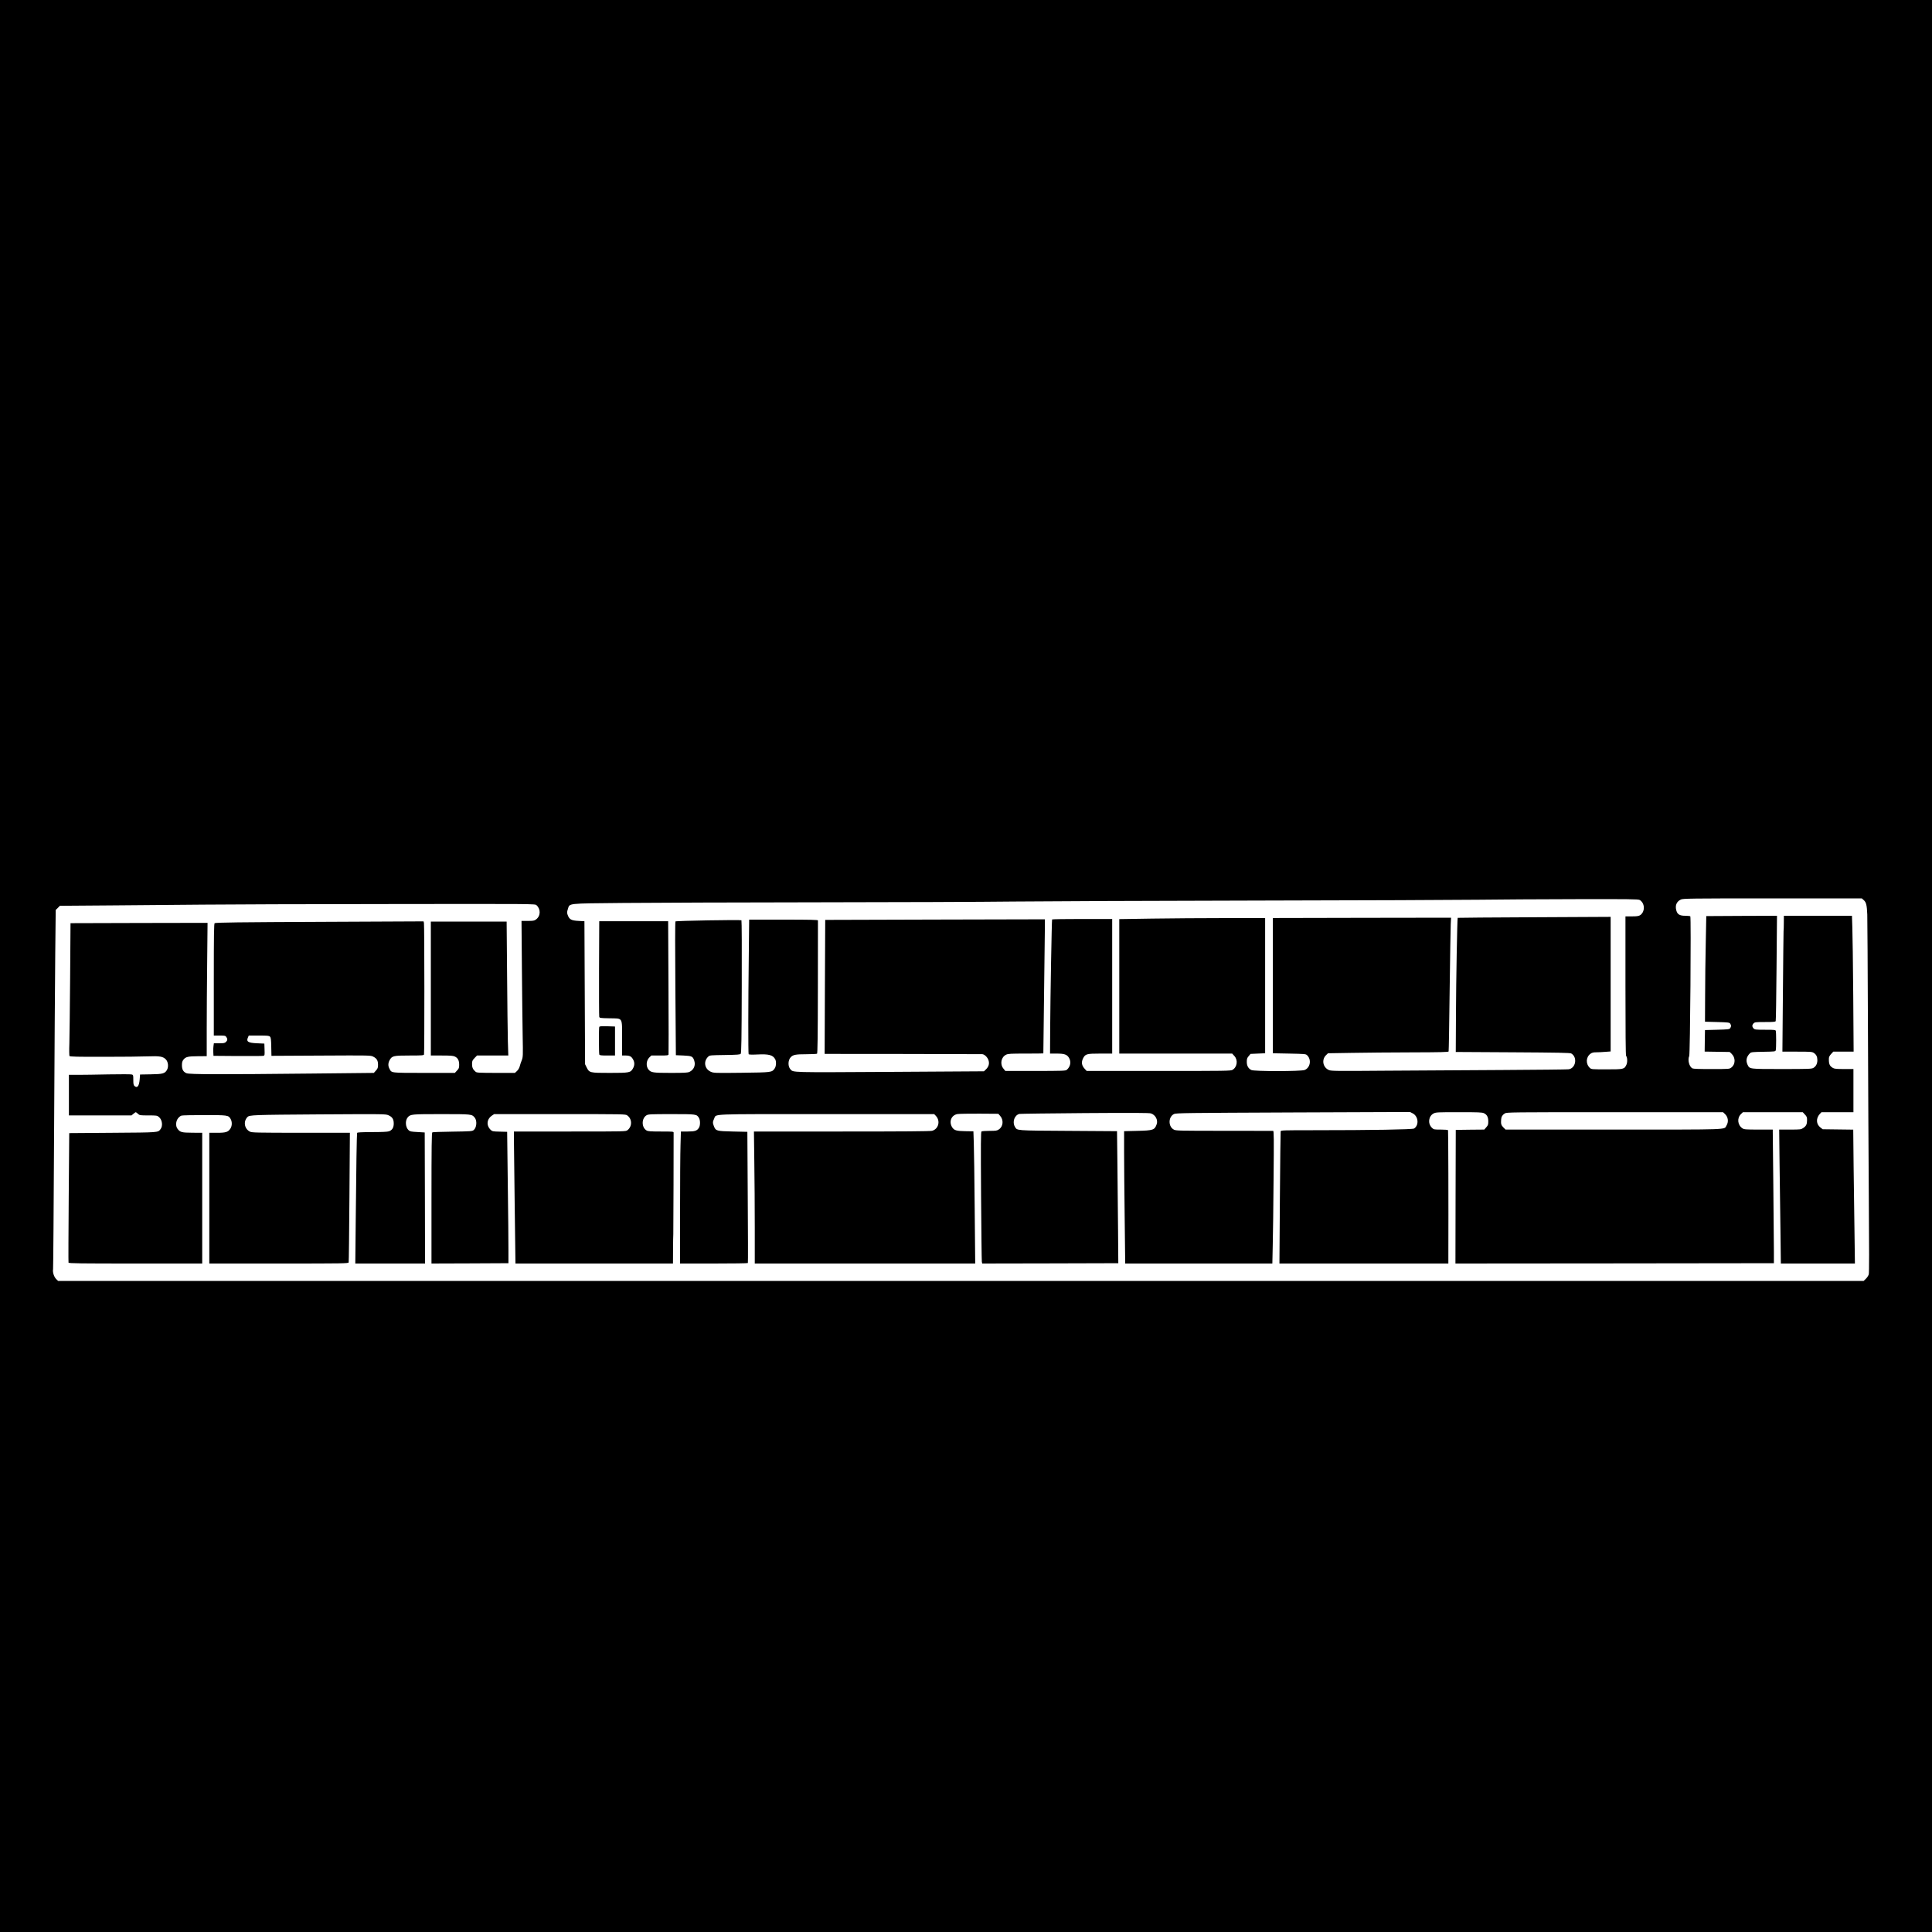
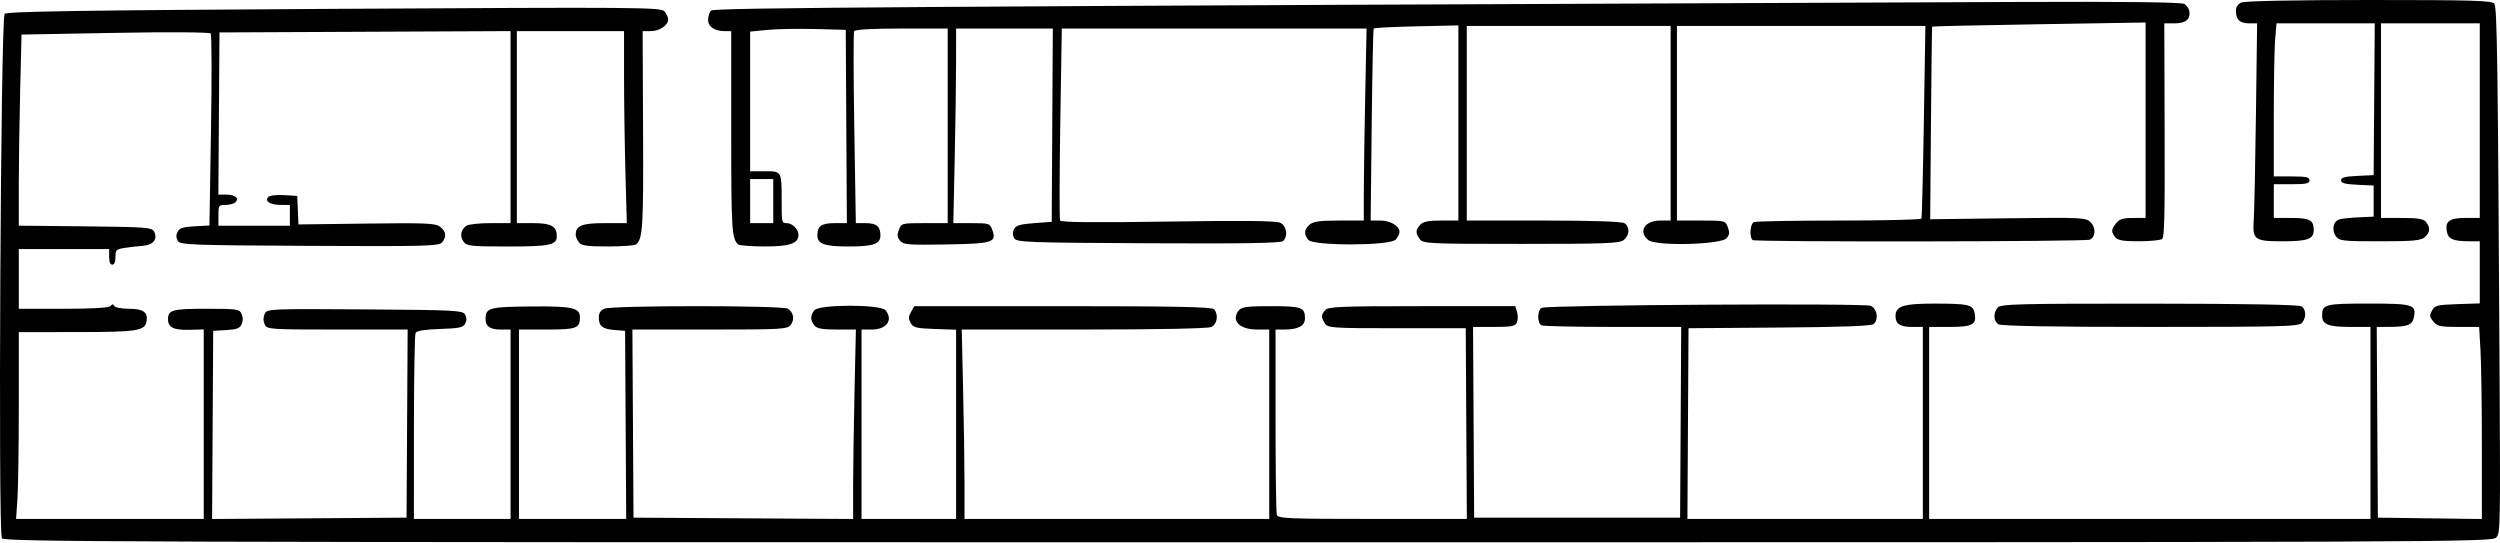
- <svg xmlns="http://www.w3.org/2000/svg" version="1.0" width="3000pt" height="3000pt" viewBox="0 0 3000 3000" preserveAspectRatio="xMidYMid meet">
-   <g transform="translate(0,3000) scale(0.1,-0.1)" fill="#000000" stroke="none">
-     <path d="M0 15000 l0 -15000 15000 0 15000 0 0 15000 0 15000 -15000 0 -15000 0 0 -15000z m28940 1023 c39 -35 48 -75 55 -223 2 -63 7 -830 10 -1705 3 -874 10 -2098 14 -2718 6 -753 6 -1141 -1 -1165 -6 -20 -26 -51 -45 -69 l-34 -33 -14019 0 -14018 0 -30 29 c-34 35 -57 106 -48 153 3 18 10 983 16 2143 6 1161 14 2408 18 2772 l7 663 33 32 32 33 803 6 c441 4 1081 9 1422 12 341 4 1640 8 2886 9 2254 3 2267 3 2289 -17 70 -63 66 -171 -9 -224 -25 -18 -44 -21 -126 -21 l-97 0 6 -727 c3 -401 9 -875 12 -1056 6 -315 5 -329 -14 -380 -12 -28 -26 -72 -32 -96 -7 -26 -24 -55 -43 -72 l-31 -29 -296 0 c-264 1 -297 2 -315 18 -41 34 -55 65 -55 119 0 47 4 56 38 93 l39 40 243 0 243 0 -7 223 c-3 122 -9 590 -12 1040 l-7 817 -588 0 -589 0 0 -1040 0 -1040 170 0 c135 0 176 -3 203 -16 47 -22 67 -61 67 -127 0 -49 -4 -60 -34 -91 l-33 -36 -479 0 c-532 1 -501 -3 -538 68 -22 42 -20 87 5 132 37 65 60 70 308 70 190 0 220 2 225 16 8 21 7 2012 -1 2043 l-6 24 -1511 -7 c-1390 -6 -1699 -10 -1733 -21 -10 -4 -13 -187 -13 -875 l0 -870 89 0 c82 0 91 -2 105 -22 22 -31 20 -54 -6 -78 -18 -17 -35 -20 -104 -20 l-83 0 -6 -42 c-4 -24 -5 -68 -3 -98 l3 -55 375 -3 c206 -1 385 0 398 3 22 5 23 9 20 98 l-3 92 -112 5 c-144 6 -173 26 -141 95 l11 25 157 0 c138 0 159 -2 173 -18 13 -14 17 -45 19 -157 l3 -140 770 4 c764 4 771 4 811 -17 55 -28 74 -60 74 -125 0 -46 -4 -59 -32 -90 l-33 -37 -965 -10 c-1425 -15 -1899 -14 -1944 5 -50 21 -71 57 -71 125 0 43 6 63 23 85 35 45 72 53 225 54 l137 1 0 413 c0 226 3 692 7 1035 l6 622 -1064 -2 -1064 -3 -6 -845 c-4 -465 -9 -926 -12 -1025 -4 -99 -2 -186 2 -193 6 -10 120 -13 532 -12 288 0 597 3 686 7 184 7 235 -2 279 -48 37 -39 44 -119 15 -166 -34 -54 -67 -62 -251 -65 l-165 -3 -6 -78 c-9 -103 -38 -139 -81 -100 -14 13 -18 31 -18 94 0 77 -1 79 -27 85 -14 4 -175 4 -357 1 -182 -4 -395 -7 -473 -7 l-143 0 0 -315 0 -315 486 0 486 0 30 25 c16 14 33 25 36 25 4 0 19 -11 34 -25 26 -24 32 -25 162 -25 130 0 136 -1 165 -26 51 -43 63 -140 22 -190 -40 -50 -22 -49 -741 -54 l-675 -5 -8 -999 c-4 -549 -6 -1005 -3 -1012 5 -12 178 -14 1041 -14 l1035 0 0 1015 0 1015 -152 1 c-167 1 -191 7 -232 62 -31 41 -27 115 8 161 15 20 39 39 54 43 15 5 176 8 357 8 362 0 372 -1 406 -60 25 -43 24 -108 -3 -149 -36 -55 -71 -66 -208 -66 l-120 0 0 -1015 0 -1015 1079 0 c1020 0 1080 1 1085 18 3 9 8 466 12 1015 l7 997 -759 0 c-694 1 -762 2 -793 18 -87 43 -106 159 -37 228 31 31 93 33 1112 40 1021 6 1031 6 1077 -14 59 -26 81 -61 81 -128 0 -64 -24 -103 -75 -121 -22 -8 -112 -12 -262 -12 -173 -1 -229 -4 -232 -13 -5 -18 -14 -548 -21 -1340 l-7 -688 541 0 542 0 -2 1018 -3 1017 -113 7 c-99 5 -117 9 -138 29 -48 45 -56 146 -14 197 42 51 57 52 525 52 470 0 472 0 516 -54 40 -48 31 -157 -16 -194 -23 -18 -46 -20 -327 -24 -167 -2 -309 -7 -315 -11 -10 -7 -13 -222 -13 -1023 l0 -1014 597 2 598 3 0 205 c1 113 -4 572 -10 1020 l-10 815 -115 3 c-102 2 -117 5 -138 25 -74 69 -66 168 18 225 l33 22 1019 0 c1008 0 1020 0 1048 -20 77 -55 79 -170 4 -229 -27 -21 -30 -21 -895 -21 l-869 0 0 -107 c0 -60 5 -521 12 -1025 l12 -918 1223 0 1223 0 1 213 c1 116 2 226 4 242 1 23 7 1497 5 1578 0 16 -16 17 -196 17 -163 0 -201 3 -224 16 -81 48 -80 190 1 237 28 15 66 17 386 17 389 0 391 0 427 -60 21 -36 21 -114 0 -150 -30 -49 -61 -60 -176 -60 l-105 0 -6 -212 c-4 -116 -7 -577 -7 -1025 l0 -813 524 0 c289 0 527 3 529 8 3 4 2 464 -2 1022 l-6 1015 -225 5 c-254 6 -265 9 -294 81 -21 51 -20 72 3 118 40 78 -126 71 1744 71 l1673 0 26 -27 c74 -78 42 -204 -58 -232 -27 -8 -461 -11 -1403 -11 l-1364 0 6 -472 c4 -260 7 -722 7 -1025 l0 -553 1711 0 1712 0 -8 848 c-4 466 -10 928 -14 1026 l-6 179 -125 2 c-135 2 -173 12 -203 58 -57 87 -16 192 81 208 26 4 179 7 340 6 l294 -2 28 -32 c57 -64 48 -165 -19 -210 -30 -21 -46 -23 -145 -23 -61 0 -117 -4 -125 -9 -11 -7 -12 -169 -7 -1002 4 -547 9 -1006 12 -1022 l6 -27 1056 2 1057 3 -4 520 c-2 286 -7 747 -10 1025 l-6 505 -760 5 c-826 5 -789 3 -825 63 -45 74 -7 183 70 200 14 3 471 9 1015 13 748 5 1000 4 1027 -5 70 -23 112 -102 89 -168 -32 -90 -52 -97 -301 -103 l-205 -5 0 -320 c0 -176 4 -638 9 -1027 l8 -708 1143 0 1142 0 6 283 c4 155 10 618 13 1030 6 637 5 747 -7 747 -8 0 -349 0 -759 1 -682 0 -748 1 -780 17 -92 45 -92 200 1 244 32 15 188 17 1850 24 l1814 7 41 -21 c89 -45 102 -185 21 -236 -25 -15 -653 -26 -1569 -26 -464 0 -497 -1 -502 -17 -2 -10 -8 -476 -12 -1035 l-7 -1018 1312 0 1311 0 0 108 c3 833 -1 1955 -5 1962 -3 6 -55 10 -114 10 -106 0 -108 0 -138 30 -66 65 -51 180 29 221 35 18 63 19 392 19 306 0 360 -2 389 -16 47 -22 67 -61 67 -128 0 -48 -4 -60 -31 -90 l-31 -36 -221 -2 -222 -3 -3 -1038 -2 -1037 2472 2 2473 3 0 175 c0 96 -4 563 -9 1038 l-9 862 -221 0 c-198 0 -224 2 -249 19 -76 50 -88 158 -24 221 l31 30 464 0 465 0 33 -36 c29 -30 34 -43 34 -84 0 -67 -13 -94 -57 -124 -37 -25 -42 -26 -207 -26 l-169 0 6 -537 c4 -296 10 -764 14 -1040 l6 -503 575 0 575 0 -6 448 c-4 246 -10 713 -14 1039 l-6 592 -237 3 -237 3 -35 27 c-68 52 -72 142 -10 211 l26 27 248 0 248 0 0 335 0 335 -144 0 c-115 0 -150 3 -173 16 -54 31 -67 63 -64 151 1 21 12 43 35 67 l33 36 158 0 158 0 -6 873 c-4 479 -10 954 -14 1055 l-6 182 -529 0 -528 0 -1 -107 c0 -60 -2 -119 -4 -133 -1 -14 -6 -440 -10 -947 l-8 -923 229 0 c210 0 231 -2 258 -19 40 -27 55 -57 56 -113 0 -55 -22 -98 -63 -121 -26 -15 -77 -17 -489 -17 -511 0 -499 -1 -532 67 -30 64 -18 124 38 179 18 17 39 19 207 22 183 3 187 4 193 25 8 29 8 281 0 301 -5 14 -29 16 -165 16 -146 0 -161 2 -179 20 -11 11 -20 29 -20 40 0 11 9 29 20 40 18 18 33 20 179 20 130 0 160 3 164 15 4 8 9 379 13 825 l7 810 -549 -2 -549 -3 -8 -415 c-5 -228 -10 -597 -10 -820 l-2 -405 188 -5 c172 -5 190 -7 203 -24 8 -11 14 -27 14 -36 0 -9 -6 -25 -14 -36 -13 -17 -31 -19 -203 -24 l-188 -5 -3 -167 -2 -167 194 -3 195 -3 29 -28 c63 -60 62 -163 -3 -213 -31 -24 -32 -24 -308 -24 -186 -1 -283 3 -297 10 -50 27 -77 129 -50 192 15 36 31 2161 17 2170 -7 4 -43 8 -80 8 -85 0 -121 22 -137 82 -22 78 3 138 70 170 32 16 135 18 1422 18 l1388 0 30 -27z m-3481 3 c69 -36 89 -142 39 -208 -31 -41 -56 -48 -174 -48 l-84 0 0 -1078 c0 -698 3 -1081 10 -1088 20 -20 23 -99 5 -137 -33 -70 -41 -72 -306 -72 -223 0 -238 1 -259 20 -70 63 -66 171 9 224 21 16 44 21 88 21 32 0 95 3 141 7 l82 6 0 1045 0 1045 -1186 -6 c-652 -3 -1187 -7 -1189 -9 -7 -8 -25 -975 -27 -1503 l-3 -580 885 -5 c705 -4 890 -8 908 -18 101 -58 71 -232 -42 -246 -22 -3 -489 -8 -1036 -11 -547 -3 -1366 -8 -1820 -11 -754 -6 -828 -5 -864 10 -95 40 -118 162 -44 233 l29 28 367 6 c202 4 623 7 935 8 445 1 568 4 571 14 3 6 10 431 16 942 7 512 14 976 17 1033 l5 102 -1383 -2 -1384 -3 0 -1050 0 -1050 255 -5 c238 -5 257 -6 276 -25 72 -68 51 -194 -38 -230 -56 -22 -784 -23 -828 0 -47 24 -70 66 -70 127 0 45 5 60 29 88 l29 35 113 5 114 5 0 1050 0 1050 -625 -1 c-344 0 -853 -4 -1132 -8 l-508 -8 0 -1044 0 -1044 876 0 877 0 33 -36 c60 -63 46 -174 -28 -217 -27 -16 -109 -17 -1147 -17 l-1117 0 -26 28 c-53 56 -61 107 -29 170 34 66 55 72 265 72 l186 0 0 1045 0 1045 -464 0 c-256 0 -467 -3 -469 -7 -6 -10 -27 -1204 -30 -1696 l-2 -387 103 0 c121 0 160 -14 192 -67 36 -61 22 -136 -35 -185 -18 -16 -60 -17 -487 -18 l-467 0 -30 37 c-57 69 -36 179 42 216 30 15 74 17 306 17 149 0 271 1 272 3 1 5 22 1727 23 1897 l1 185 -1705 -4 c-938 -2 -1706 -4 -1706 -5 -1 0 -3 -469 -5 -1041 l-4 -1040 1210 -1 c666 -1 1222 -2 1236 -3 36 -1 85 -49 99 -97 16 -52 2 -99 -41 -140 l-30 -29 -1457 -9 c-1561 -9 -1503 -11 -1549 41 -40 45 -38 139 4 185 36 40 78 48 242 48 86 0 161 4 168 8 8 5 12 269 13 1032 1 564 2 1031 1 1038 -1 9 -115 12 -534 12 l-534 0 -6 -567 c-9 -717 -10 -1511 -2 -1523 4 -6 55 -8 134 -4 178 9 241 -7 278 -73 20 -36 16 -111 -8 -144 -43 -61 -42 -61 -514 -67 -420 -5 -432 -4 -478 16 -99 44 -118 164 -37 237 20 19 39 20 255 23 198 3 236 6 247 19 10 13 14 216 16 1041 2 563 0 1028 -5 1032 -11 10 -1014 -7 -1025 -18 -5 -5 -6 -437 -1 -1043 l8 -1034 117 -5 c131 -6 146 -13 168 -79 24 -73 -6 -143 -74 -175 -29 -13 -74 -16 -290 -16 -275 0 -307 5 -346 52 -42 51 -36 140 13 188 l31 30 132 0 c117 0 132 2 135 18 2 9 2 478 -1 1042 l-5 1025 -535 0 -535 0 -3 -730 c-1 -401 0 -740 3 -752 5 -21 10 -22 161 -25 210 -4 193 23 194 -315 l0 -263 58 0 c63 -1 89 -15 116 -68 22 -42 20 -87 -5 -132 -38 -67 -55 -70 -361 -70 -311 0 -317 1 -360 88 l-23 47 -5 1110 -5 1110 -90 5 c-117 6 -146 23 -172 98 -10 29 -9 44 5 86 31 93 -31 86 864 95 431 4 1775 9 2988 10 1213 1 2597 6 3075 12 479 5 2173 12 3765 15 1592 3 3140 9 3440 13 300 4 981 8 1513 9 828 2 972 0 996 -12z m1324 -3322 c52 -48 62 -122 26 -181 -42 -68 95 -63 -1755 -63 l-1676 0 -34 34 c-34 34 -40 54 -34 126 3 41 18 66 57 91 27 18 90 19 1708 19 l1680 0 28 -26z" />
-     <path d="M9305 14053 c-7 -20 -6 -408 1 -427 5 -13 26 -16 125 -16 l119 0 0 225 0 225 -22 1 c-13 1 -67 3 -120 4 -76 1 -98 -1 -103 -12z" />
+ <svg xmlns="http://www.w3.org/2000/svg" width="3541.071" height="768.118" viewBox="0 0 936.908 203.231" version="1.1" id="svg1" xml:space="preserve">
+   <defs id="defs1" />
+   <g id="layer1" transform="translate(-53.02847,-332.7403)">
+     <path style="fill:#000000;stroke-width:3.308" d="m 987.831,334.151 c 1.017,1.514 1.302,21.603 1.938,136.987 0.327,59.283 0.292,61.147 -1.178,62.963 -1.492,1.842 -8.726,1.871 -467.681,1.871 -420.153,0 -466.265,-0.149 -467.178,-1.508 -1.448,-2.153 -0.44,-194.764 1.028,-196.534 0.747,-0.901 29.453,-1.336 123.467,-1.871 115.329,-0.656 122.573,-0.599 123.851,0.979 0.747,0.922 1.357,2.276 1.357,3.01 0,2.174 -3.279,4.361 -6.538,4.361 h -3.037 l 0.166,36.708 c 0.167,36.844 -0.103,41.237 -2.651,43.237 -0.514,0.404 -5.252,0.741 -10.527,0.749 -7.681,0.011 -9.838,-0.29 -10.83,-1.513 -0.681,-0.84 -1.238,-2.122 -1.238,-2.848 0,-3.449 2.29,-4.376 10.814,-4.376 h 8.338 l -0.519,-19.118 c -0.285,-10.515 -0.519,-26.705 -0.519,-35.979 V 344.409 h -20.084 -20.084 v 35.979 35.979 h 6.245 c 6.622,0 8.72,1.178 8.72,4.897 0,3.314 -2.572,3.854 -18.335,3.854 -13.891,0 -15.409,-0.165 -16.61,-1.804 -1.5,-2.047 -1.027,-4.584 1.119,-6.002 0.787,-0.52 4.821,-0.945 8.965,-0.945 h 7.534 v -35.985 -35.985 l -54.542,0.25 -54.542,0.25 -0.208,30.387 -0.208,30.387 h 3.115 c 3.293,0 4.933,1.587 3.112,3.011 -0.597,0.467 -2.237,0.855 -3.645,0.864 -2.459,0.015 -2.56,0.168 -2.56,3.904 v 3.89 h 13.389 13.389 v -3.89 -3.89 l -3.347,-0.015 c -3.964,-0.018 -6.126,-1.319 -4.836,-2.912 0.499,-0.616 2.981,-0.94 5.9,-0.77 l 5.039,0.293 0.23,5.348 0.23,5.348 25.601,-0.325 c 22.481,-0.285 25.837,-0.135 27.533,1.238 2.233,1.806 2.451,3.655 0.688,5.832 -1.111,1.371 -6.428,1.509 -49.73,1.285 -45.193,-0.233 -48.546,-0.366 -49.356,-1.952 -0.632,-1.238 -0.633,-2.165 0,-3.403 0.664,-1.305 2.153,-1.768 6.384,-1.985 l 5.518,-0.283 0.579,-35.555 c 0.334,-20.497 0.282,-35.921 -0.121,-36.418 -0.402,-0.496 -15.616,-0.593 -35.789,-0.228 l -35.09,0.636 -0.514,20.993 c -0.282,11.546 -0.514,27.66 -0.515,35.809 v 14.815 l 24.921,0.257 c 22.744,0.234 24.997,0.405 25.79,1.958 1.457,2.852 -0.336,5.069 -4.322,5.346 -1.905,0.132 -4.97,0.487 -6.811,0.789 -3.078,0.504 -3.347,0.778 -3.347,3.406 0,1.892 -0.399,2.858 -1.181,2.858 -0.788,0 -1.181,-0.972 -1.181,-2.917 v -2.917 H 77.004 60.071 v 11.183 11.183 h 16.776 c 11.03,0 17.069,-0.362 17.632,-1.057 0.617,-0.761 1.004,-0.761 1.386,0 0.291,0.581 2.769,1.057 5.506,1.057 5.257,0 7.115,1.28 6.606,4.548 -0.583,3.739 -3.289,4.175 -26.049,4.189 l -21.856,0.015 v 27.567 c 0,15.162 -0.229,30.914 -0.509,35.006 l -0.509,7.44 h 35.165 35.164 v -35.509 -35.509 l -5.509,0.14 c -5.729,0.146 -7.88,-0.925 -7.88,-3.92 0,-3.531 1.565,-3.965 14.307,-3.965 11.61,0 12.471,0.126 13.259,1.945 0.589,1.359 0.595,2.517 0.021,3.843 -0.657,1.515 -1.816,1.957 -5.738,2.188 l -4.915,0.289 -0.207,35.259 -0.207,35.259 36.437,-0.253 36.437,-0.253 0.207,-35.249 0.207,-35.249 h -26.367 c -25.561,0 -26.393,-0.06 -27.21,-1.945 -0.6,-1.383 -0.598,-2.509 0,-3.899 0.832,-1.92 1.487,-1.95 37.55,-1.702 33.968,0.234 36.768,0.379 37.572,1.954 0.633,1.239 0.634,2.164 0.002,3.403 -0.723,1.419 -2.287,1.748 -9.418,1.98 -5.626,0.183 -8.759,0.682 -9.158,1.459 -0.334,0.649 -0.613,16.605 -0.62,35.458 l -0.012,34.277 h 18.114 18.115 v -35.493 -35.493 h -3.842 c -4.252,0 -5.884,-1.494 -5.473,-5.012 0.366,-3.13 2.325,-3.533 17.73,-3.643 14.801,-0.106 17.575,0.535 17.575,4.06 0,4.13 -1.25,4.594 -12.365,4.594 h -10.475 v 35.493 35.493 h 20.092 20.094 l -0.207,-35.249 -0.207,-35.249 -3.918,-0.305 c -4.545,-0.354 -5.927,-1.45 -5.927,-4.7 0,-1.613 0.625,-2.63 2.02,-3.284 2.699,-1.267 66.906,-1.27 68.823,-0.003 2.146,1.418 2.619,3.955 1.119,6.002 -1.243,1.695 -3.077,1.804 -30.352,1.804 h -29.029 l 0.207,35.249 0.207,35.249 41.152,0.252 41.152,0.252 V 515.231 c 0,-6.603 0.234,-22.579 0.52,-35.501 l 0.52,-23.495 h -7.158 c -5.457,0 -7.452,-0.363 -8.396,-1.528 -1.571,-1.94 -1.571,-3.756 0,-5.696 1.827,-2.256 24.839,-2.256 26.666,0 2.949,3.64 0.409,7.224 -5.119,7.224 h -3.882 v 35.492 35.493 h 17.721 17.721 v -35.458 -35.459 l -7.979,-0.277 c -7.026,-0.244 -8.107,-0.515 -9.047,-2.267 -0.91,-1.695 -0.888,-2.307 0.148,-4.133 l 1.216,-2.143 h 55.718 c 42.286,0 55.945,0.281 56.663,1.167 1.69,2.087 1.12,5.606 -1.075,6.636 -1.228,0.577 -19.952,0.948 -47.776,0.948 h -45.755 l 0.518,22.608 c 0.285,12.435 0.519,28.406 0.52,35.492 l 0.002,12.884 h 57.101 57.101 v -35.493 -35.492 h -4.55 c -6.695,0 -9.906,-3.405 -6.814,-7.224 1.005,-1.241 3.271,-1.528 12.05,-1.528 11.471,0 12.703,0.446 12.703,4.594 0,2.749 -2.551,4.157 -7.534,4.157 h -3.493 v 33.954 c 0,18.675 0.215,34.647 0.478,35.493 0.426,1.371 4.322,1.538 35.846,1.538 h 35.368 l -0.207,-35.736 -0.207,-35.736 h -25.852 c -24.68,0 -25.903,-0.086 -26.975,-1.888 -1.422,-2.389 -1.408,-2.97 0.114,-4.85 1.088,-1.343 5.471,-1.528 36.255,-1.528 h 35.017 l 0.669,2.188 c 0.381,1.246 0.358,2.92 -0.053,3.89 -0.614,1.447 -1.897,1.702 -8.58,1.702 h -7.858 l 0.207,35.736 0.207,35.736 h 38.593 38.593 l 0.207,-35.736 0.207,-35.736 h -25.542 c -14.048,0 -26.103,-0.266 -26.788,-0.59 -1.749,-0.829 -1.646,-5.944 0.132,-6.573 3.055,-1.081 121.088,-1.789 123.26,-0.739 2.386,1.154 2.993,4.872 1.111,6.8 -0.73,0.748 -11.601,1.159 -35.245,1.335 l -34.19,0.254 -0.207,35.736 -0.207,35.736 h 44.116 44.115 v -35.979 -35.979 h -4.174 c -4.342,0 -6.065,-1.145 -6.065,-4.029 0,-3.788 2.89,-4.723 14.549,-4.709 12.878,0.015 14.445,0.381 15.083,3.519 0.876,4.308 -0.74,5.219 -9.25,5.219 h -7.78 v 35.979 35.979 h 82.698 82.698 v -35.979 -35.979 h -7.534 c -8.302,0 -10.581,-0.908 -10.581,-4.216 0,-4.272 1.011,-4.536 17.388,-4.536 16.792,0 17.957,0.358 16.969,5.219 -0.566,2.786 -2.388,3.501 -8.967,3.519 l -4.932,0.015 0.207,35.736 0.207,35.736 19.493,0.26 19.494,0.26 v -27.095 c 0,-14.902 -0.23,-31.1 -0.512,-35.996 l -0.512,-8.901 h -7.758 c -6.8,0 -7.96,-0.249 -9.391,-2.016 -1.469,-1.814 -1.519,-2.228 -0.497,-4.133 1.031,-1.92 1.914,-2.142 9.509,-2.393 l 8.373,-0.276 v -11.636 -11.636 l -4.135,-0.015 c -5.768,-0.018 -7.621,-0.817 -8.17,-3.519 -0.803,-3.949 0.874,-5.219 6.888,-5.219 h 5.417 v -36.465 -36.465 h -18.51 -18.509 v 36.465 36.465 h 7.82 c 6.059,0 8.099,0.344 9.058,1.528 1.711,2.113 1.548,3.928 -0.513,5.71 -1.436,1.242 -4.455,1.514 -16.811,1.514 -13.874,0 -15.169,-0.148 -16.435,-1.875 -1.723,-2.35 -0.995,-5.715 1.38,-6.384 0.946,-0.266 4.201,-0.596 7.233,-0.732 l 5.513,-0.247 v -5.834 -5.834 l -6.104,-0.284 c -4.631,-0.215 -6.104,-0.616 -6.104,-1.661 0,-1.045 1.473,-1.445 6.104,-1.661 l 6.104,-0.284 0.209,-28.443 0.209,-28.443 H 924.584 906.176 l -0.506,5.977 c -0.278,3.287 -0.506,16.196 -0.506,28.686 v 22.709 h 6.695 c 5.426,0 6.695,0.276 6.695,1.459 0,1.182 -1.269,1.459 -6.695,1.459 h -6.695 v 6.321 6.321 h 6.537 c 6.962,0 8.427,0.789 8.427,4.536 0,3.386 -2.303,4.216 -11.706,4.216 -10.543,0 -11.317,-0.582 -10.764,-8.092 0.204,-2.769 0.57,-20.46 0.813,-39.312 l 0.442,-34.277 h -3.018 c -3.457,0 -4.908,-1.359 -4.908,-4.594 0,-1.532 0.651,-2.566 2.02,-3.209 1.229,-0.577 20.012,-0.948 47.947,-0.948 39.17,0 46.068,0.208 46.876,1.411 z m -116.198,0.072 c 0.89,0.548 1.74,1.773 1.888,2.721 0.471,3.022 -1.377,4.548 -5.51,4.548 h -3.881 l 0.122,39.991 c 0.1,32.713 -0.072,40.143 -0.946,40.826 -0.587,0.459 -4.498,0.842 -8.69,0.85 -5.892,0.011 -7.904,-0.332 -8.861,-1.513 -1.621,-2.002 -1.562,-2.934 0.338,-5.279 1.225,-1.513 2.625,-1.945 6.301,-1.945 h 4.726 v -36.624 -36.624 l -39.908,0.648 c -21.949,0.356 -39.983,0.756 -40.075,0.888 -0.092,0.132 -0.298,16.43 -0.457,36.219 l -0.29,35.979 29.141,-0.362 c 27.878,-0.346 29.222,-0.28 31.013,1.519 2.016,2.025 1.853,5.469 -0.306,6.492 -1.613,0.764 -125.365,0.921 -126.362,0.16 -1.302,-0.994 -0.986,-6.066 0.419,-6.732 0.685,-0.325 15.018,-0.59 31.851,-0.59 16.833,0 30.762,-0.328 30.953,-0.729 0.191,-0.401 0.605,-16.81 0.92,-36.465 l 0.573,-35.736 h -46.555 -46.555 v 36.465 36.465 h 9.074 c 8.95,0 9.087,0.033 9.985,2.467 0.752,2.039 0.677,2.756 -0.437,4.133 -1.978,2.446 -26.438,3.061 -29.311,0.737 -3.951,-3.196 -1.442,-7.337 4.444,-7.337 h 3.882 v -36.465 -36.465 h -38.199 -38.199 v 36.465 36.465 h 28.799 c 18.346,0 29.352,0.365 30.323,1.007 2.039,1.347 1.929,4.367 -0.227,6.231 -1.524,1.318 -6.511,1.514 -38.47,1.514 -34.573,0 -36.796,-0.104 -38.023,-1.778 -1.67,-2.279 -1.642,-3.376 0.137,-5.364 1.093,-1.221 2.993,-1.609 7.876,-1.609 h 6.436 V 378.828 342.261 l -15.687,0.344 c -8.628,0.19 -15.848,0.563 -16.046,0.831 -0.198,0.268 -0.535,16.567 -0.749,36.222 l -0.389,35.736 h 3.659 c 3.752,0 7.159,2.037 7.159,4.28 0,0.689 -0.648,1.977 -1.44,2.862 -2.1,2.346 -30.872,2.418 -32.764,0.081 -1.711,-2.113 -1.548,-3.928 0.513,-5.71 1.344,-1.162 3.906,-1.514 11.026,-1.514 h 9.276 l 0.002,-10.453 c 7.7e-4,-5.749 0.235,-21.94 0.52,-35.979 l 0.519,-25.525 h -57.11 -57.11 l -0.569,35.469 c -0.313,19.508 -0.342,35.924 -0.064,36.48 0.346,0.691 13.126,0.816 40.423,0.395 28.125,-0.434 40.557,-0.302 42.083,0.447 2.394,1.175 2.989,4.892 1.094,6.834 -0.778,0.797 -14.651,1.03 -50.518,0.848 -46.106,-0.233 -49.504,-0.365 -50.315,-1.952 -0.632,-1.237 -0.633,-2.166 -0.004,-3.403 0.675,-1.327 2.322,-1.809 7.478,-2.188 l 6.613,-0.486 0.207,-36.222 0.207,-36.222 h -18.124 -18.124 l -0.002,12.398 c -7.9e-4,6.819 -0.235,23.228 -0.52,36.465 l -0.518,24.067 h 6.838 c 6.556,0 6.875,0.102 7.748,2.467 1.76,4.768 0.343,5.221 -17.251,5.524 -14.15,0.244 -16.057,0.09 -17.267,-1.392 -1.126,-1.379 -1.203,-2.09 -0.449,-4.133 0.894,-2.424 1.062,-2.467 9.591,-2.467 h 8.681 V 379.901 343.436 H 390.906 c -11.102,0 -17.462,0.361 -17.786,1.01 -0.278,0.556 -0.248,16.965 0.068,36.465 l 0.573,35.455 h 3.666 c 4.077,0 5.556,1.223 5.556,4.594 0,3.218 -2.669,4.157 -11.814,4.157 -9.145,0 -11.814,-0.939 -11.814,-4.157 0,-3.519 1.514,-4.594 6.468,-4.594 h 4.578 l -0.207,-36.222 -0.207,-36.222 -11.42,-0.305 c -6.281,-0.168 -14.344,-0.018 -17.918,0.33 l -6.498,0.635 v 26.167 26.167 h 5.429 c 6.459,0 6.385,-0.129 6.385,11.262 0,8.019 0.039,8.186 1.913,8.186 2.097,0 4.388,2.292 4.388,4.39 0,3.234 -3.265,4.362 -12.58,4.347 -4.994,-0.007 -9.469,-0.336 -9.946,-0.729 -2.476,-2.041 -2.678,-5.243 -2.678,-42.464 v -37.501 h -2.312 c -3.907,0 -6.352,-1.629 -6.352,-4.233 0,-1.285 0.498,-2.846 1.106,-3.469 1.049,-1.075 67.582,-1.515 489.127,-3.231 40.75,-0.166 61.927,0.085 63.001,0.747 z m -537.481,73.878 v 8.265 h 4.332 4.332 v -8.265 -8.265 h -4.332 -4.332 z m 581.448,39.46 c 1.712,1.231 1.779,4.151 0.141,6.173 -1.102,1.36 -7.335,1.528 -56.759,1.528 -36.766,0 -56.036,-0.34 -57.045,-1.007 -1.841,-1.217 -1.975,-4.131 -0.286,-6.217 1.102,-1.361 7.328,-1.525 56.904,-1.498 36.343,0.018 56.145,0.374 57.045,1.021 z" id="path3" />
  </g>
</svg>
